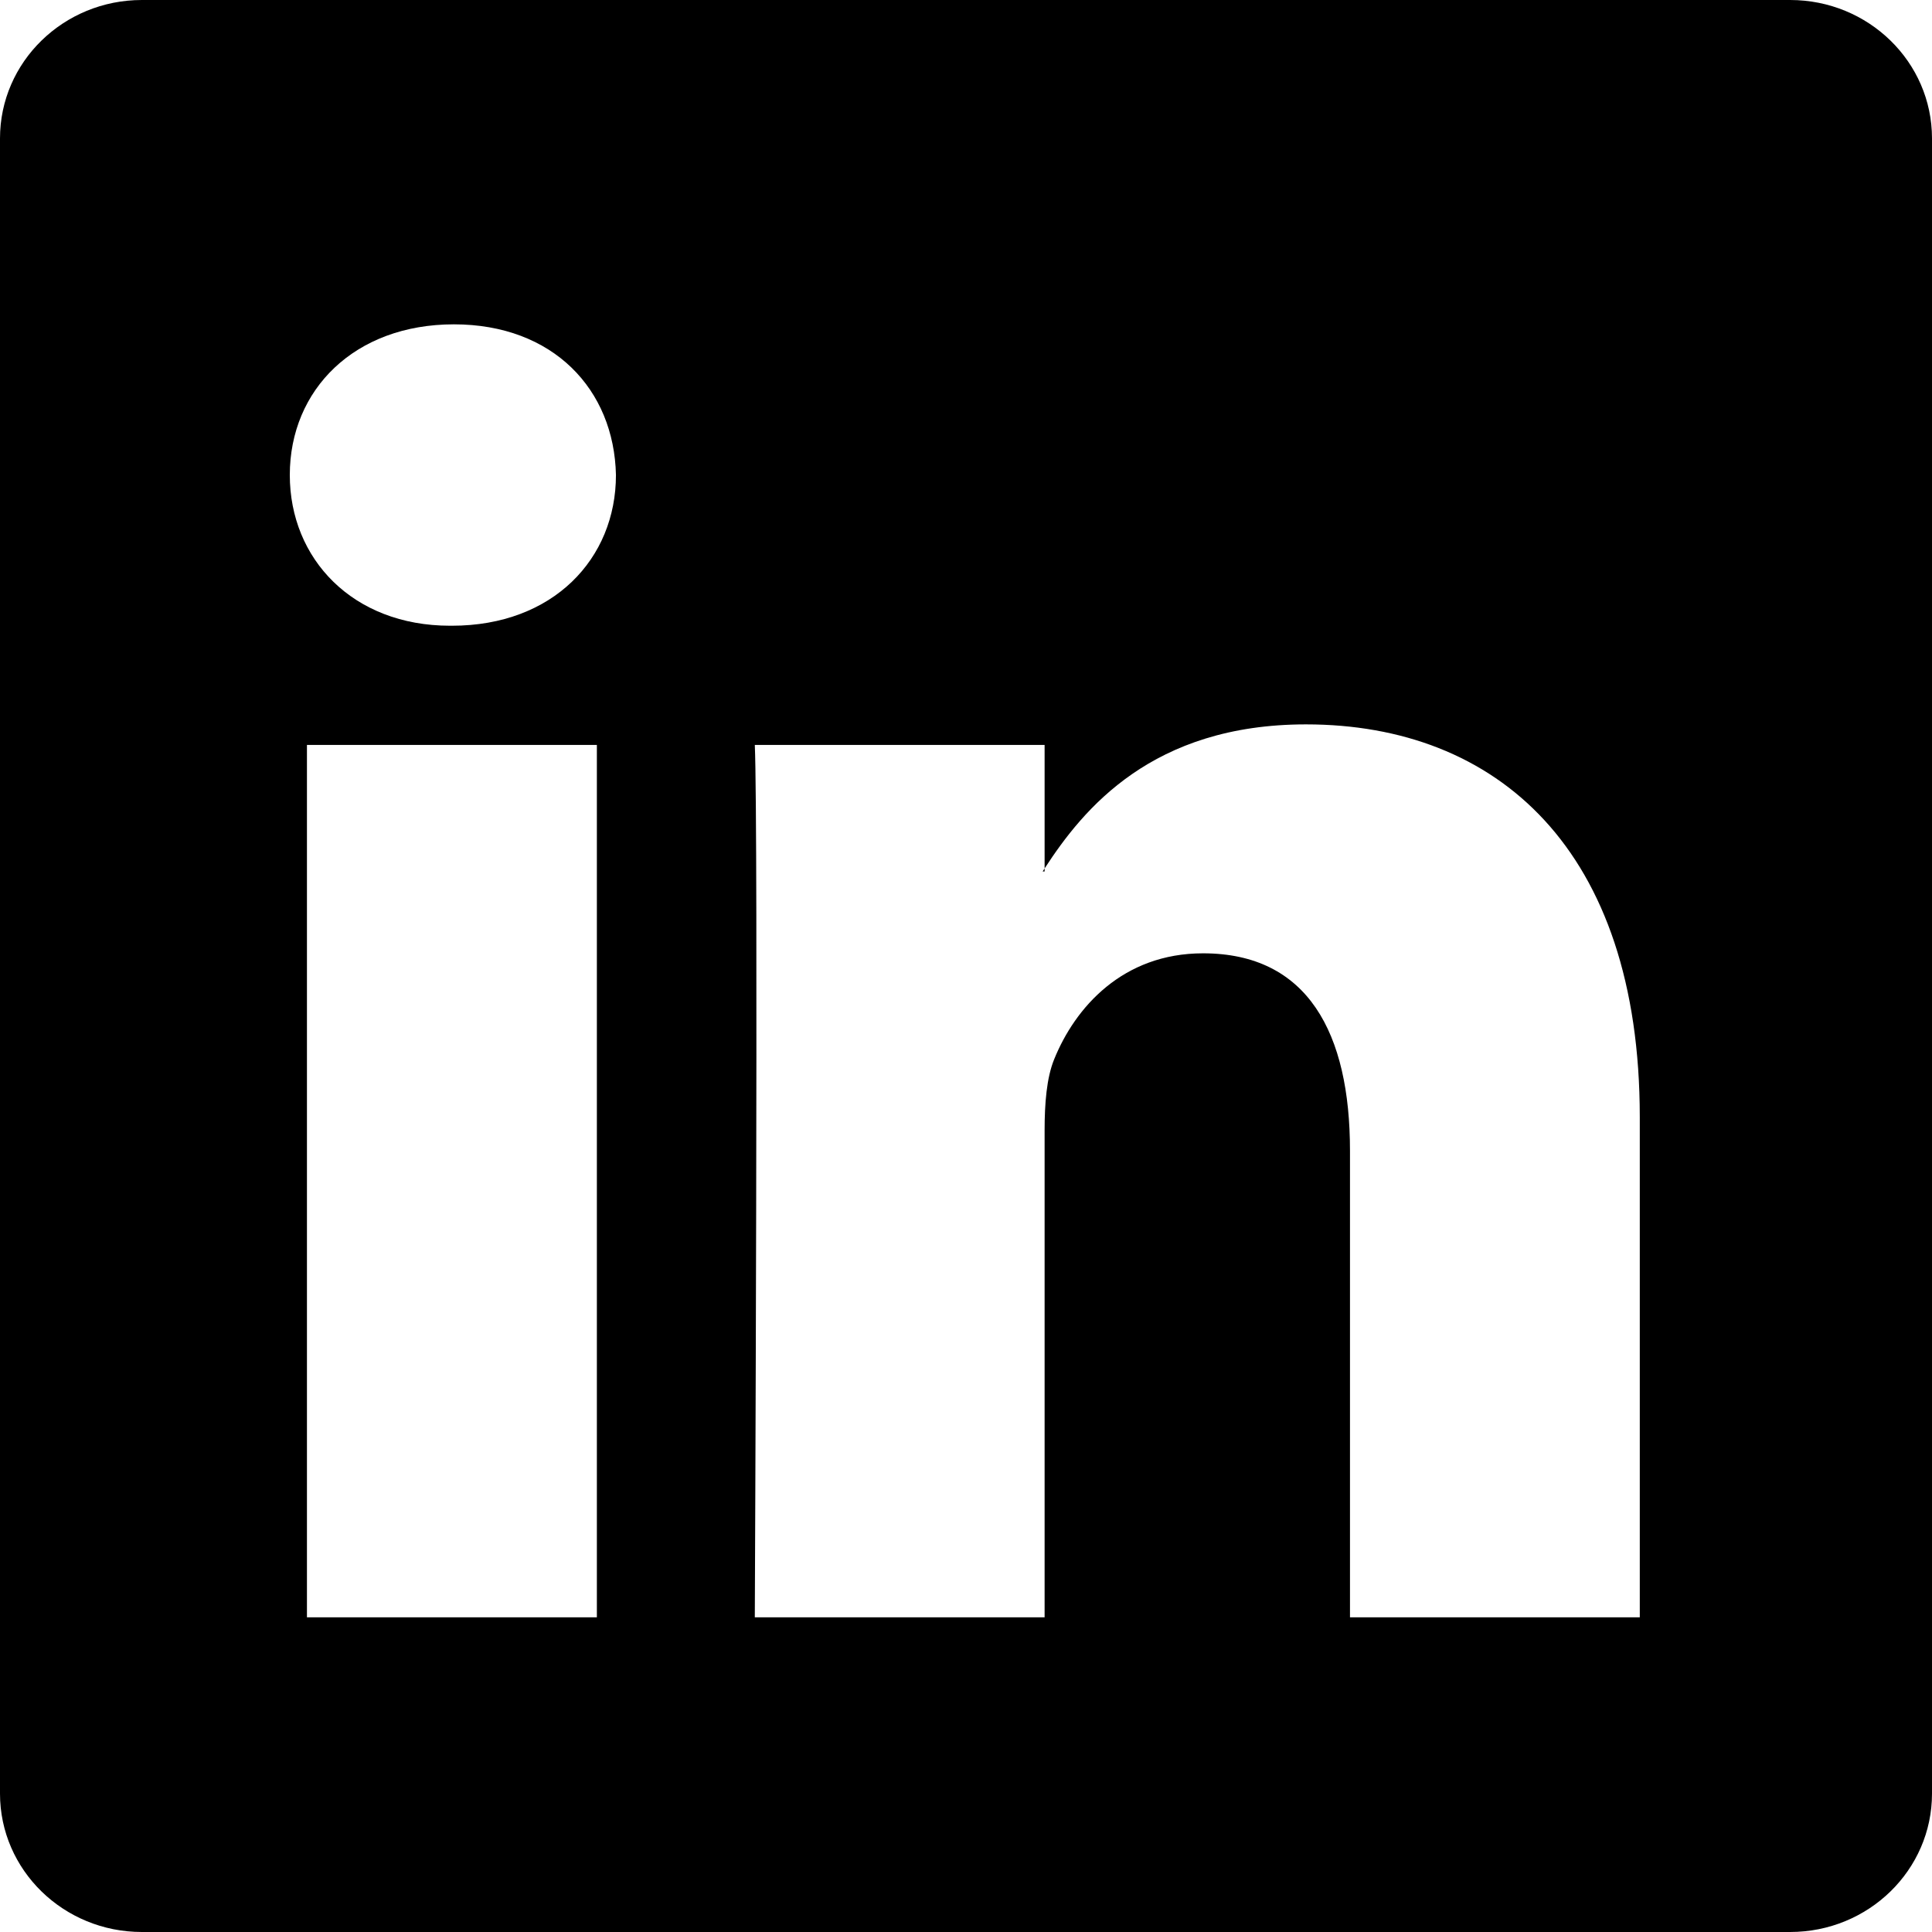
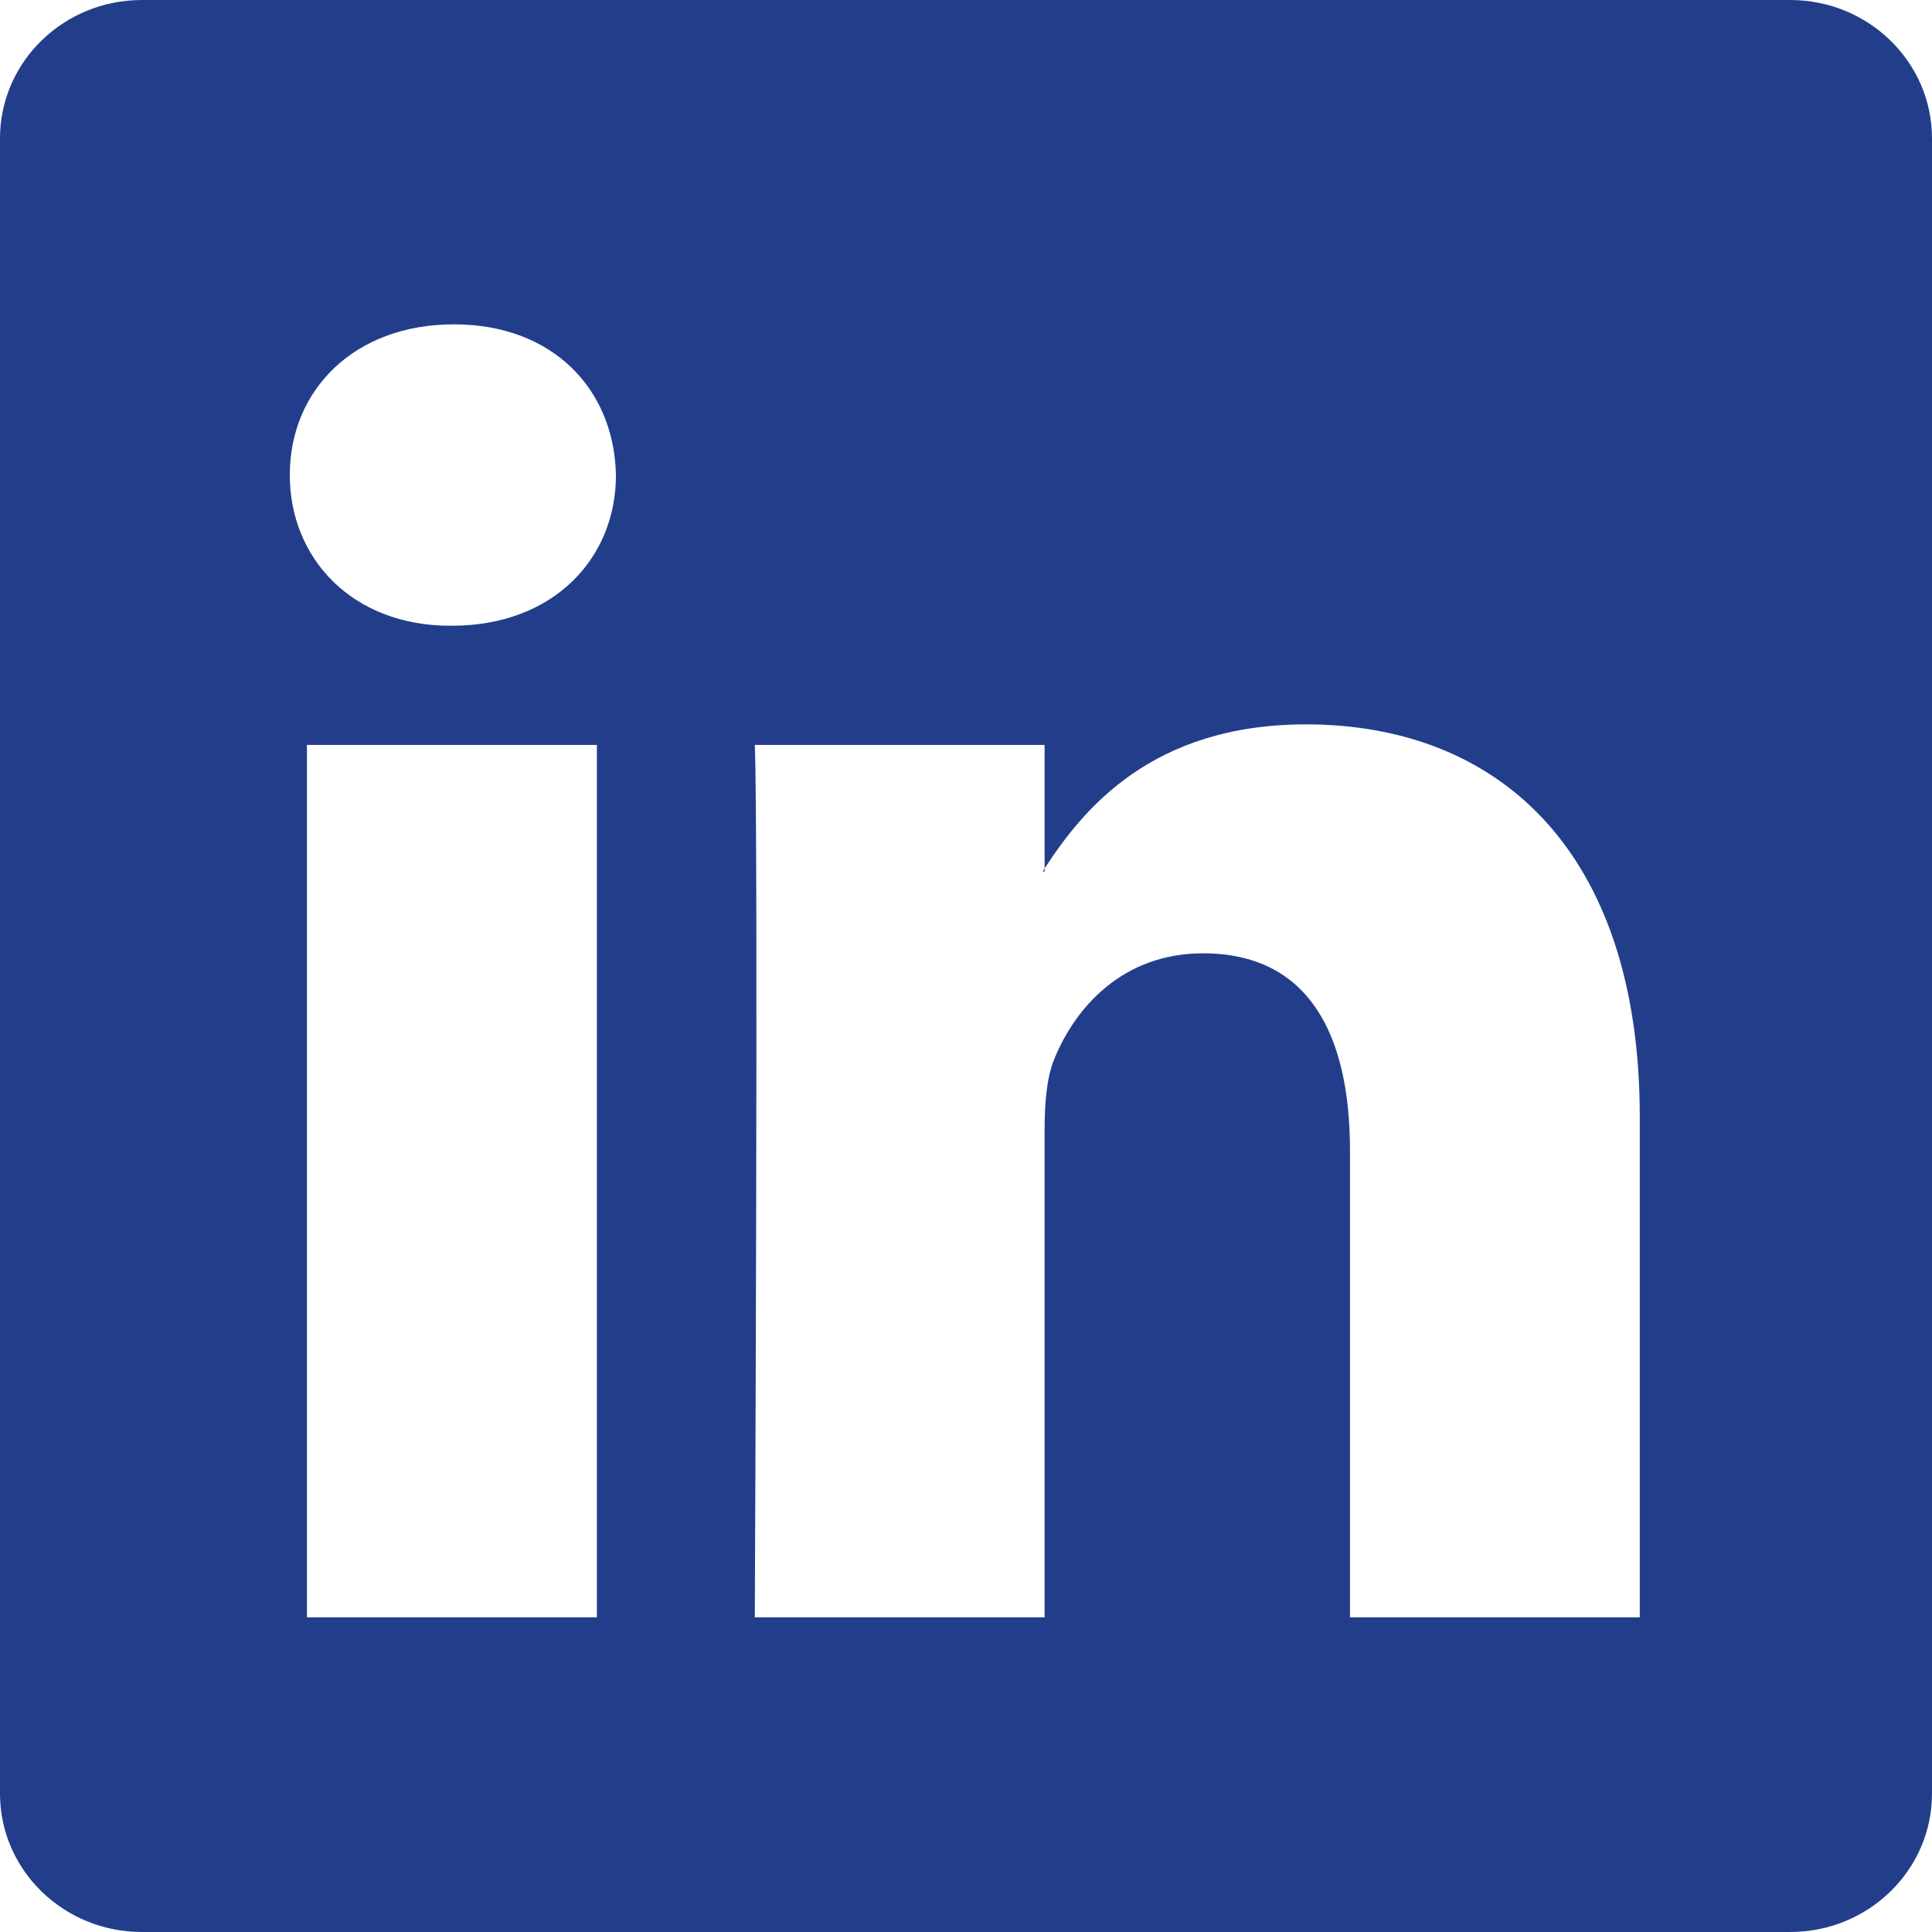
- <svg xmlns="http://www.w3.org/2000/svg" width="16" height="16" fill="currentColor" class="bi bi-linkedin" viewBox="0 0 16 16">
+ <svg xmlns="http://www.w3.org/2000/svg" width="16" height="16" fill="#223e8b" class="bi bi-linkedin" viewBox="0 0 16 16">
  <path fill-rule="evenodd" d="M0 1.146C0 .513.526 0 1.175 0h13.65C15.474 0 16 .513 16 1.146v13.708c0 .633-.526 1.146-1.175 1.146H1.175C.526 16 0 15.487 0 14.854V1.146zm4.943 12.248V6.169H2.542v7.225h2.401zm-1.2-8.212c.837 0 1.358-.554 1.358-1.248-.015-.709-.52-1.248-1.342-1.248-.822 0-1.359.54-1.359 1.248 0 .694.521 1.248 1.327 1.248h.016zm4.908 8.212h-2.4s.03-6.547 0-7.225h2.4v1.023a5.54 5.54 0 0 0-.016.025h.016v-.025c.32-.493.89-1.193 2.165-1.193 1.58 0 2.764 1.033 2.764 3.252v4.143h-2.4V9.529c0-.972-.348-1.634-1.217-1.634-.664 0-1.059.447-1.233.878-.063.154-.079.37-.079.586v4.035z" />
</svg>
